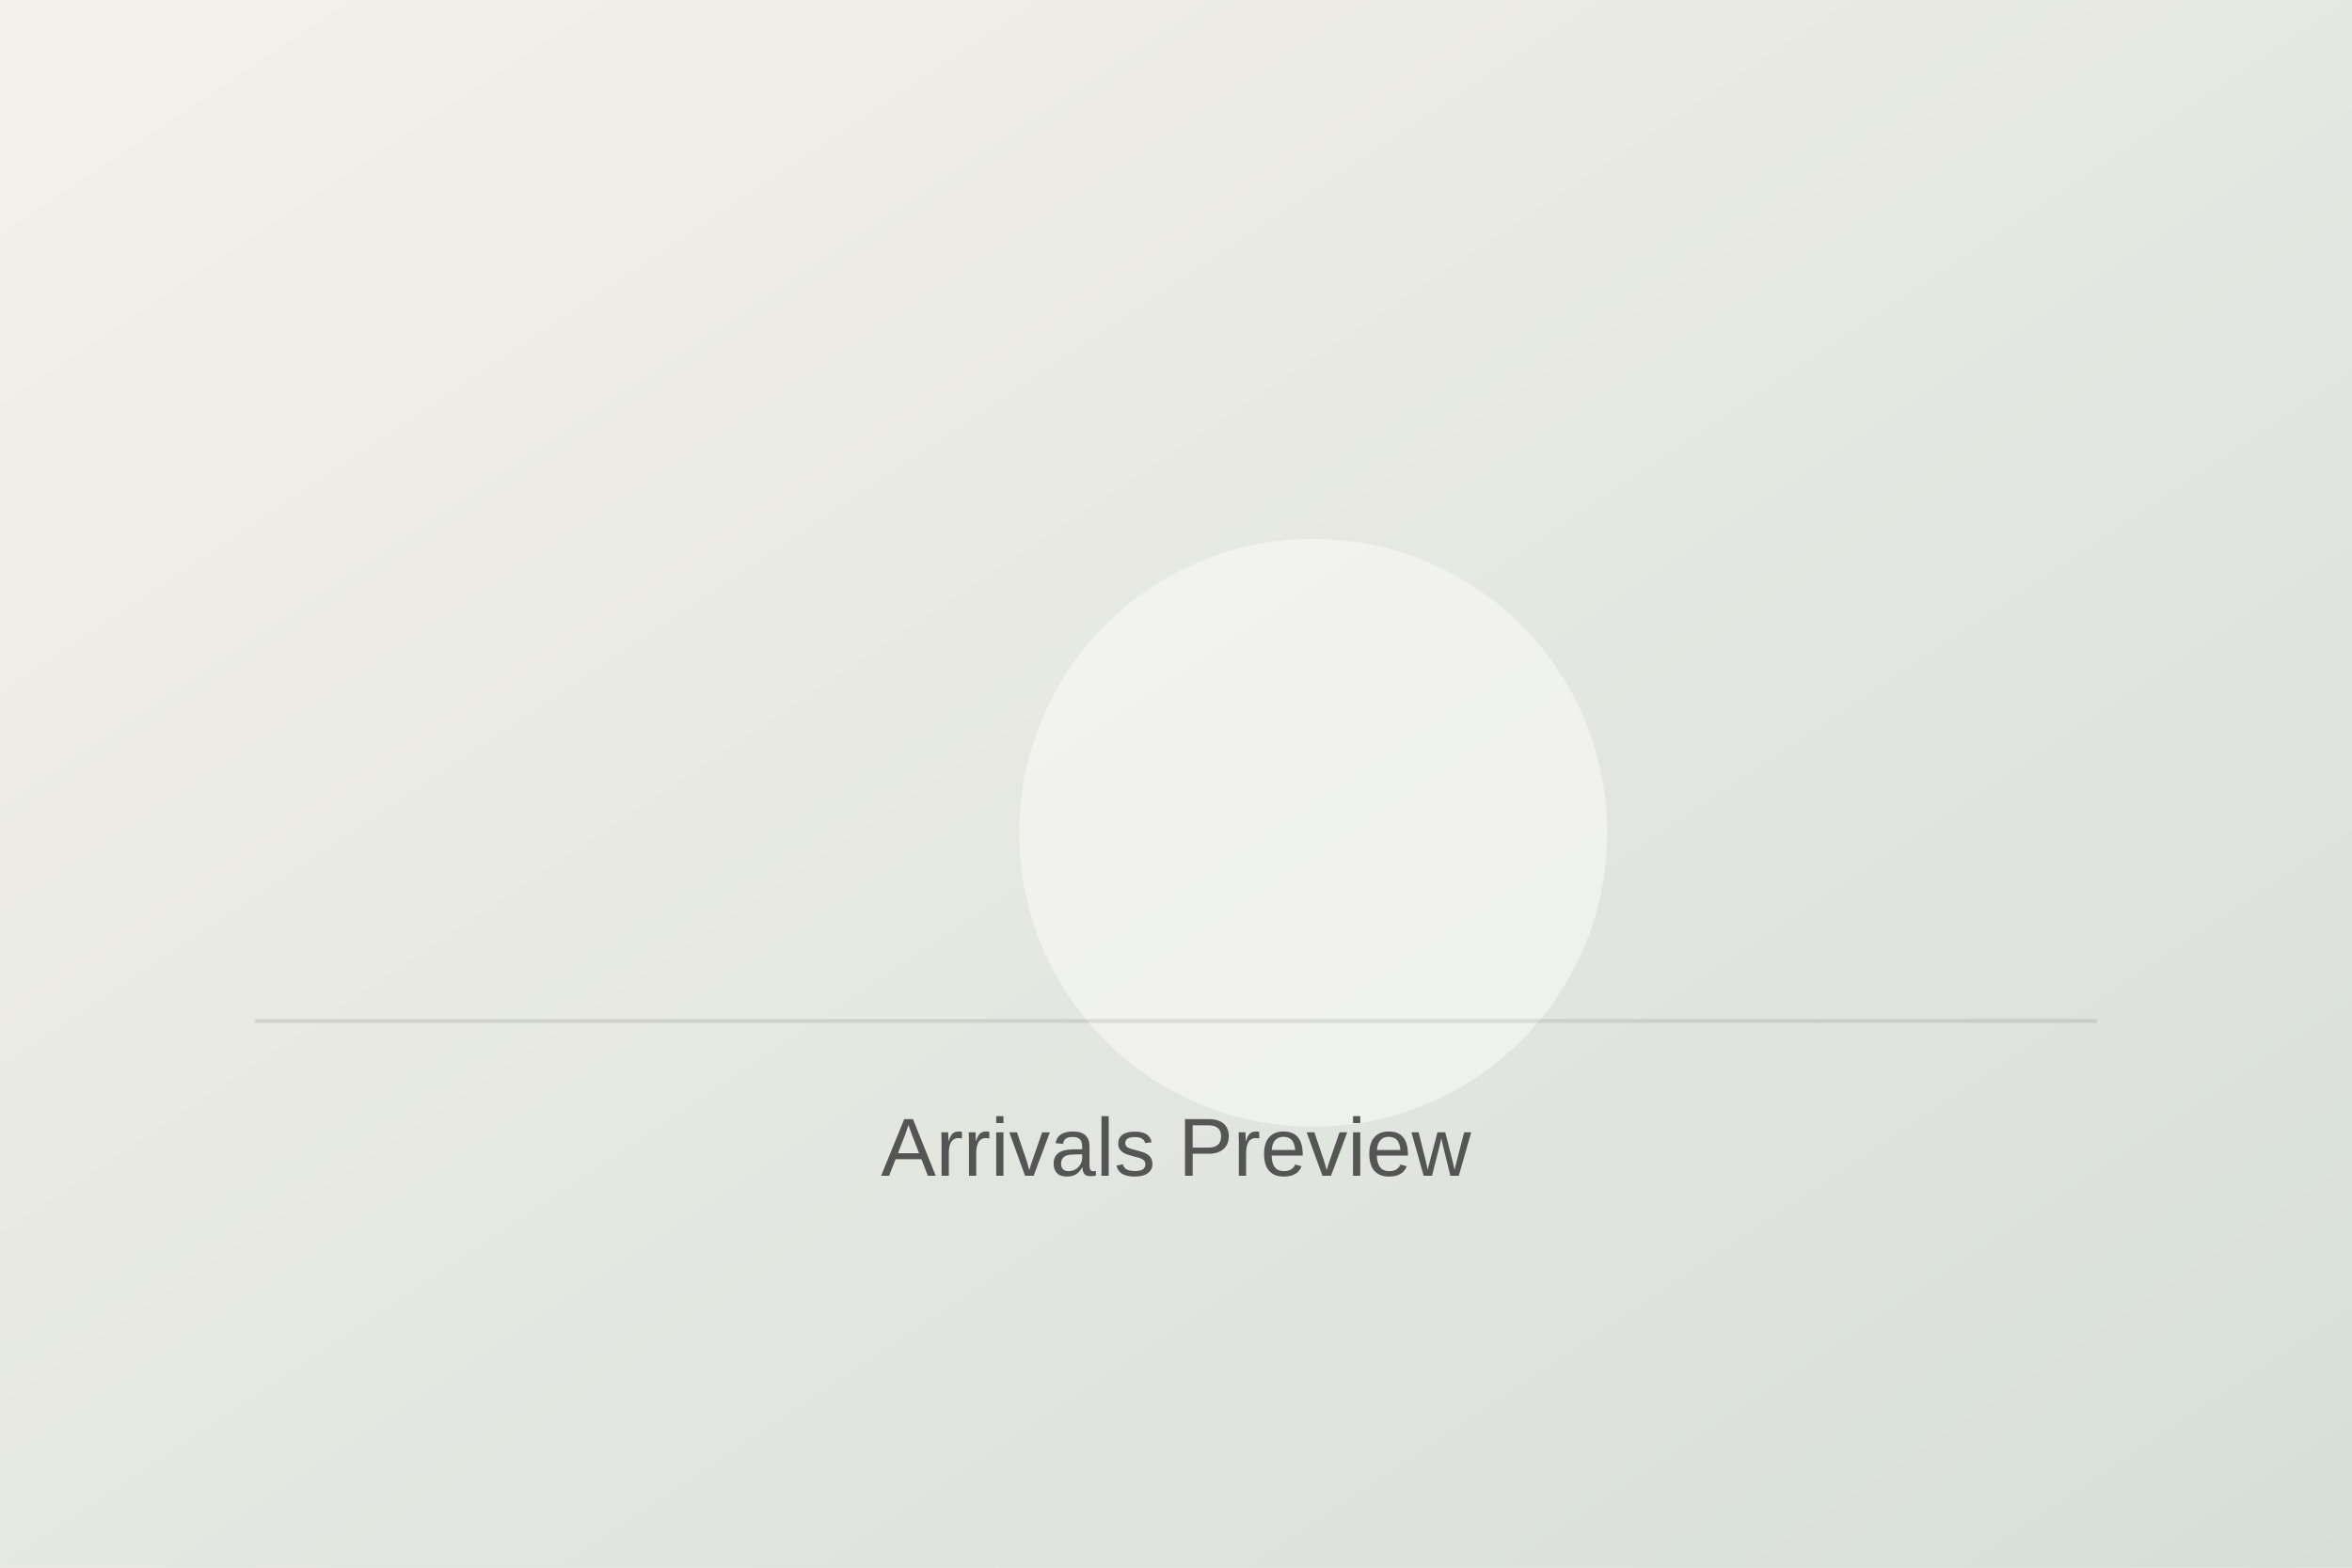
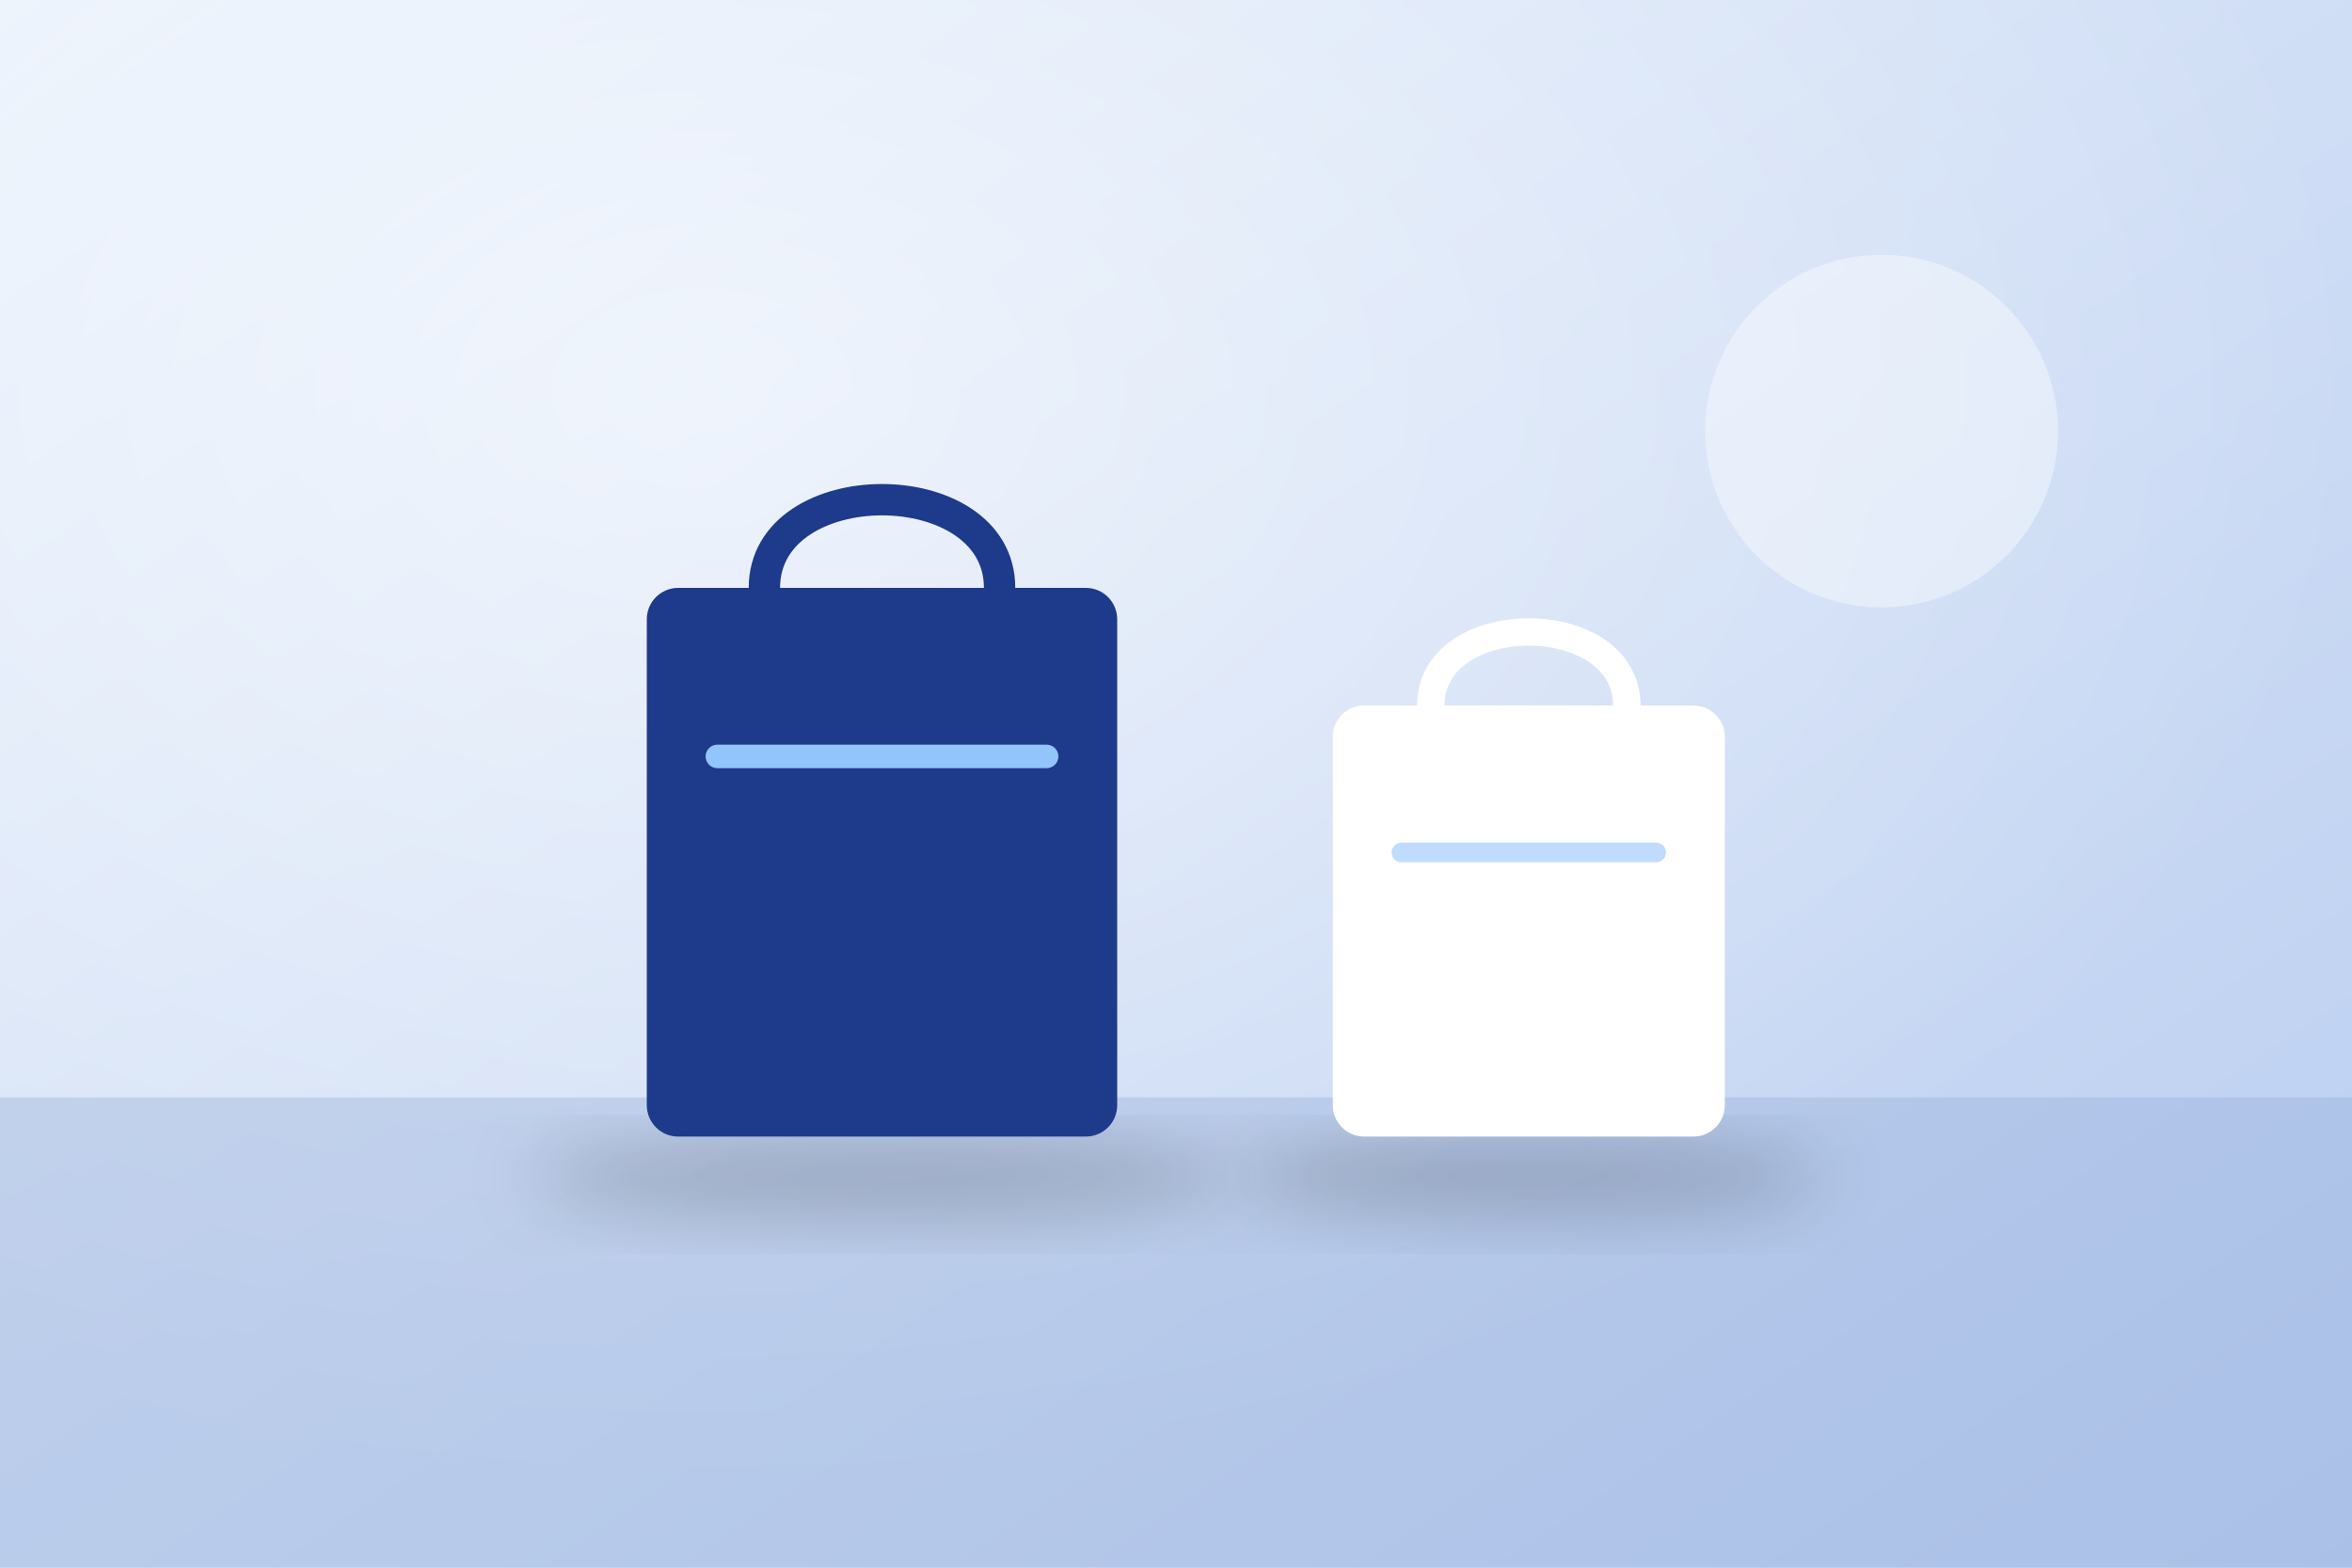
<svg xmlns="http://www.w3.org/2000/svg" viewBox="0 0 1200 800">
  <defs>
-     <linearGradient id="g" x1="0" y1="0" x2="1" y2="1">
-       <stop stop-color="#f4f1ea" />
-       <stop offset="1" stop-color="#d7ded9" />
+     <linearGradient id="b" x1="0" y1="0" x2="1" y2="1">
+       <stop stop-color="#e8f0fb" />
+       <stop offset="1" stop-color="#b9cdf0" />
    </linearGradient>
+     <radialGradient id="l" cx=".3" cy=".25" r=".7">
+       <stop stop-color="#fff" stop-opacity=".55" />
+       <stop offset="1" stop-color="#fff" stop-opacity="0" />
+     </radialGradient>
+     <filter id="s" x="-20%" y="-20%" width="140%" height="160%">
+       <feGaussianBlur stdDeviation="18" />
+     </filter>
  </defs>
-   <rect width="1200" height="800" fill="url(#g)" />
-   <circle cx="670" cy="425" r="150" fill="#ffffff" opacity=".45" />
-   <rect x="130" y="520" width="940" height="2" fill="#333" opacity=".12" />
-   <text x="600" y="600" text-anchor="middle" font-family="Arial,sans-serif" font-size="42" fill="#555">Arrivals Preview</text>
+   <rect width="1200" height="800" fill="url(#b)" />
+   <rect width="1200" height="800" fill="url(#l)" />
+   <rect y="560" width="1200" height="240" fill="#8fa9d8" opacity=".35" />
+   <ellipse cx="450" cy="600" rx="180" ry="22" fill="#000" opacity=".18" filter="url(#s)" />
+   <ellipse cx="780" cy="600" rx="150" ry="22" fill="#000" opacity=".18" filter="url(#s)" />
+   <rect x="330" y="300" width="240" height="280" rx="16" fill="#1e3a8a" />
+   <path d="M390 300c0-60 120-60 120 0" stroke="#1e3a8a" stroke-width="16" fill="none" />
+   <rect x="360" y="380" width="180" height="12" rx="6" fill="#93c5fd" />
+   <rect x="680" y="360" width="200" height="220" rx="16" fill="#fff" />
+   <path d="M730 360c0-50 100-50 100 0" stroke="#fff" stroke-width="14" fill="none" />
+   <rect x="710" y="430" width="140" height="10" rx="5" fill="#bfdbfe" />
+   <circle cx="960" cy="220" r="90" fill="#fff" opacity=".4" />
</svg>
